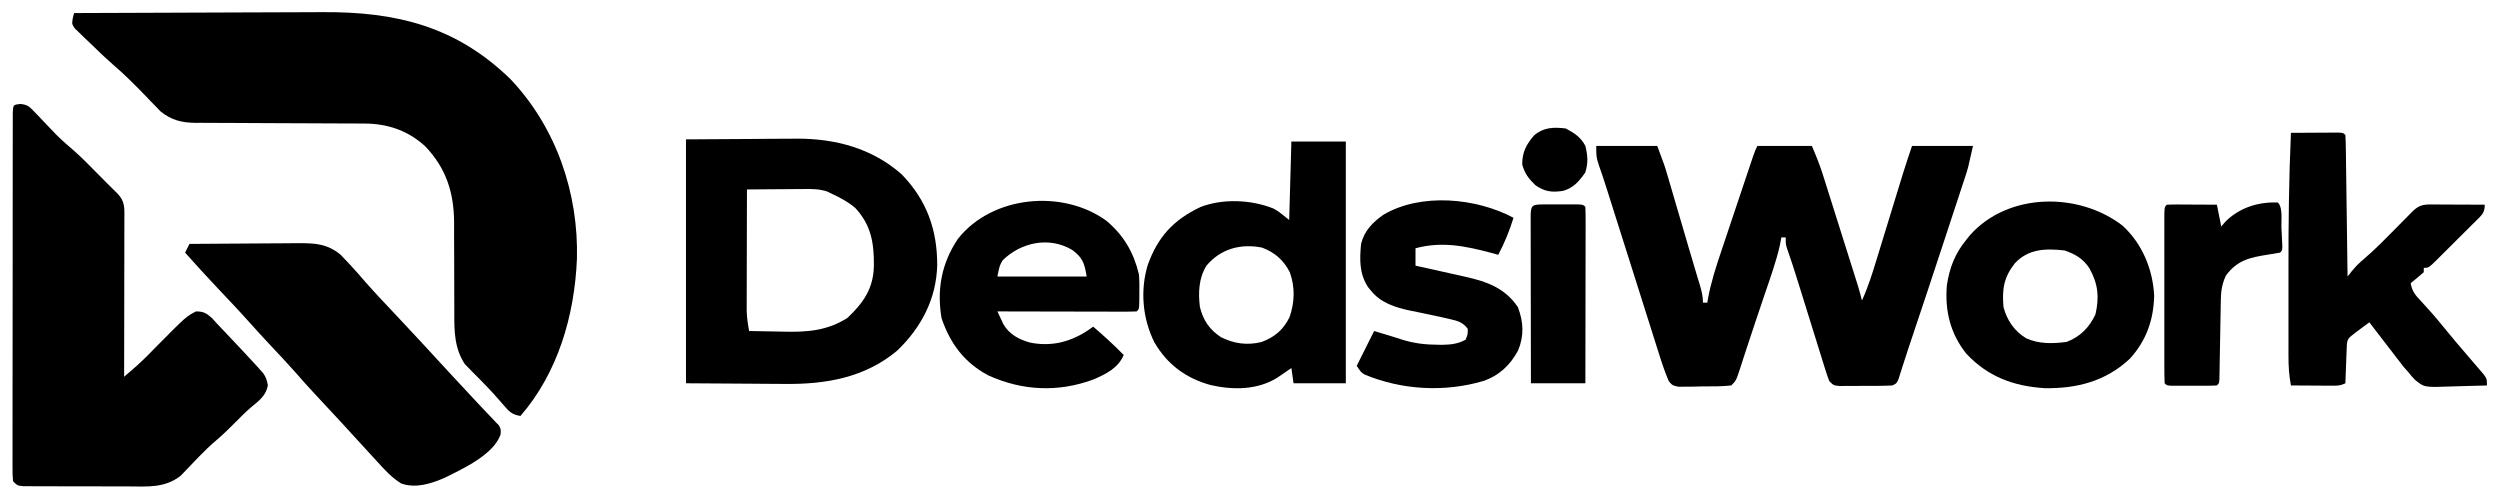
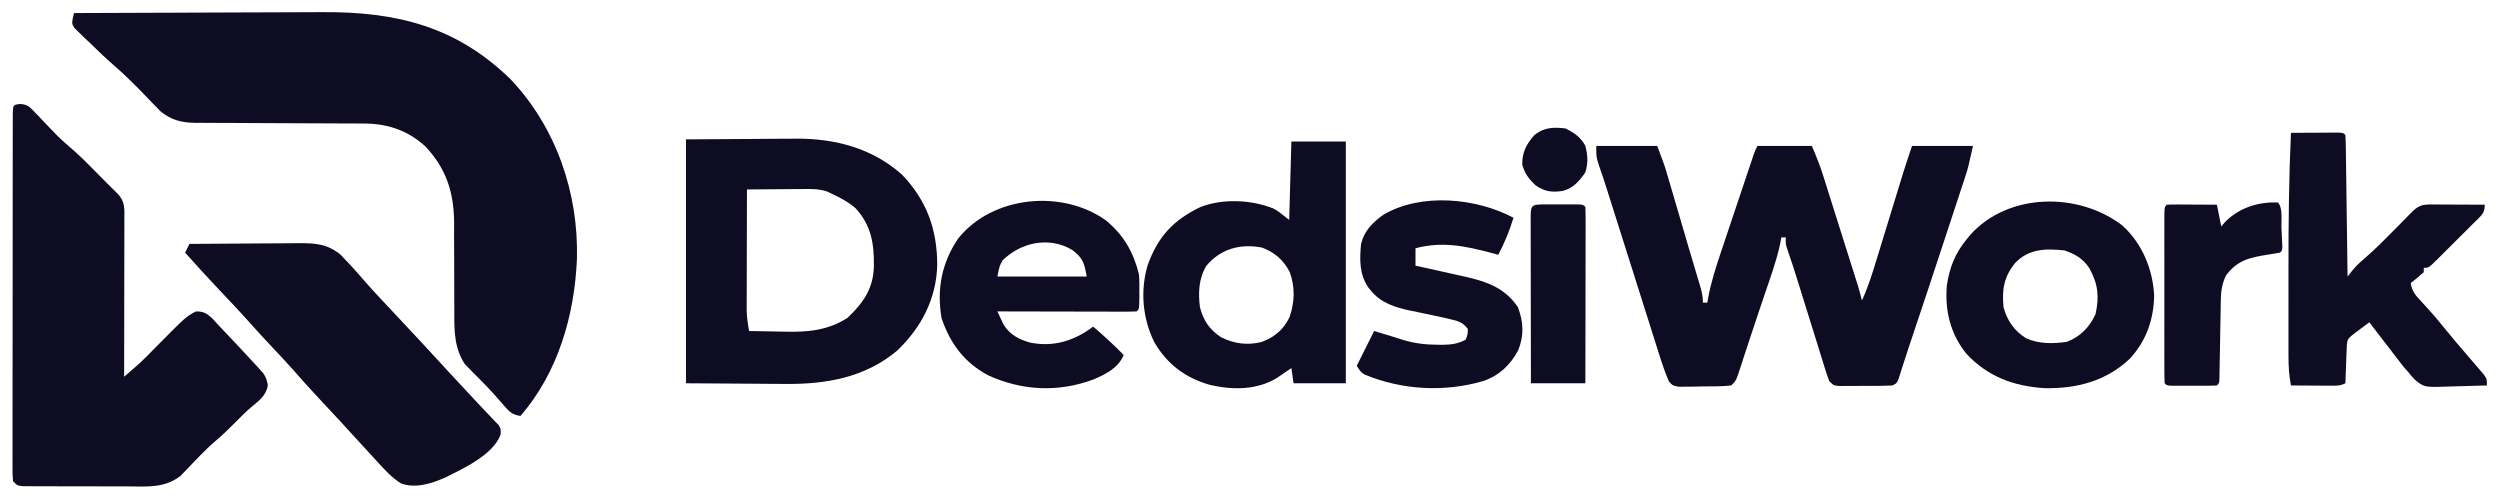
<svg xmlns="http://www.w3.org/2000/svg" version="1.1" width="1148" height="229" viewBox="0 0 1148 229" role="img" aria-label="DedsiWork">
-   <path d="M0 0 C18.221 -0.094 36.442 -0.164 54.663 -0.207 C63.125 -0.228 71.587 -0.256 80.049 -0.302 C87.432 -0.342 94.815 -0.367 102.198 -0.376 C106.1 -0.382 110.002 -0.394 113.905 -0.423 C148.024 -0.67 175.513 6.084 200.461 30.398 C221.425 52.539 231.718 82.668 230.926 112.925 C229.841 138.785 222.244 165.115 205 185 C201.091 184.461 199.633 182.831 197.125 179.875 C194.299 176.592 191.447 173.403 188.406 170.316 C187.782 169.675 187.158 169.034 186.515 168.374 C185.283 167.111 184.04 165.859 182.786 164.619 C182.209 164.021 181.633 163.424 181.039 162.809 C180.526 162.291 180.012 161.773 179.483 161.24 C174.608 153.876 174.578 145.975 174.62 137.377 C174.629 135.277 174.619 133.177 174.603 131.077 C174.564 125.112 174.562 119.147 174.564 113.182 C174.564 109.514 174.545 105.847 174.515 102.18 C174.504 100.133 174.516 98.086 174.529 96.039 C174.42 82.324 170.842 71.233 161.273 61.188 C153.16 53.778 143.724 50.696 132.893 50.729 C131.996 50.724 131.099 50.718 130.176 50.713 C128.236 50.703 126.296 50.697 124.356 50.695 C121.283 50.691 118.21 50.675 115.137 50.654 C106.402 50.599 97.667 50.568 88.932 50.544 C83.583 50.528 78.233 50.498 72.883 50.459 C70.849 50.447 68.814 50.441 66.78 50.441 C63.932 50.441 61.085 50.423 58.237 50.401 C57.402 50.405 56.567 50.41 55.706 50.415 C49.419 50.337 44.684 49.177 39.68 45.118 C39.013 44.424 38.347 43.73 37.66 43.016 C36.907 42.245 36.153 41.474 35.377 40.68 C34.995 40.279 34.995 40.279 33.062 38.25 C28.202 33.22 23.343 28.33 18.033 23.773 C14.209 20.438 10.57 16.917 6.938 13.375 C6.154 12.638 5.371 11.9 4.564 11.141 C3.83 10.421 3.096 9.702 2.34 8.961 C1.673 8.319 1.007 7.678 0.32 7.017 C-1 5 -1 5 -0.583 2.374 C-0.39 1.591 -0.198 0.807 0 0 Z " fill="#000000" transform="translate(34,6)" />
-   <path d="M0 0 C3.296 0.328 4.126 1.146 6.376 3.52 C6.711 3.865 6.711 3.865 8.406 5.612 C8.748 5.977 8.748 5.977 10.482 7.828 C11.84 9.249 13.2 10.667 14.564 12.082 C15.242 12.787 15.921 13.492 16.62 14.218 C19.198 16.795 21.928 19.154 24.694 21.526 C28.066 24.496 31.202 27.694 34.357 30.891 C34.994 31.533 35.632 32.175 36.288 32.836 C37.522 34.078 38.753 35.322 39.983 36.568 C41.497 38.093 43.029 39.598 44.564 41.102 C48.176 44.815 47.807 47.905 47.783 52.837 C47.783 53.617 47.783 54.398 47.783 55.202 C47.782 57.788 47.775 60.375 47.767 62.961 C47.765 64.752 47.764 66.543 47.763 68.333 C47.759 73.052 47.749 77.77 47.738 82.488 C47.728 87.301 47.723 92.113 47.718 96.926 C47.707 106.373 47.69 115.819 47.669 125.266 C48.927 124.178 50.182 123.087 51.437 121.996 C52.137 121.389 52.836 120.782 53.557 120.157 C56.868 117.192 59.943 114.009 63.044 110.828 C76.114 97.651 76.114 97.651 80.669 95.266 C84.104 95.266 85.405 96.033 87.986 98.305 C88.428 98.793 88.428 98.793 90.669 101.266 C91.926 102.588 93.186 103.908 94.447 105.227 C95.834 106.697 97.221 108.169 98.607 109.641 C99.297 110.37 99.987 111.1 100.698 111.852 C102.702 113.978 104.69 116.117 106.669 118.266 C107.265 118.912 107.861 119.558 108.474 120.224 C109.014 120.828 109.554 121.432 110.111 122.055 C110.583 122.58 111.056 123.106 111.542 123.647 C112.848 125.523 113.307 127.017 113.669 129.266 C112.761 134.068 109.588 136.274 106.013 139.246 C103.431 141.471 101.059 143.836 98.669 146.266 C95.834 149.135 92.998 151.911 89.919 154.516 C87.237 156.788 84.75 159.18 82.306 161.703 C81.698 162.328 81.09 162.953 80.463 163.597 C79.252 164.849 78.049 166.11 76.856 167.38 C76.288 167.966 75.719 168.553 75.134 169.156 C74.635 169.683 74.136 170.209 73.622 170.751 C66.313 176.42 58.496 175.691 49.618 175.629 C48.153 175.629 46.689 175.629 45.224 175.631 C42.167 175.631 39.11 175.62 36.053 175.602 C32.131 175.579 28.209 175.579 24.287 175.586 C21.268 175.589 18.249 175.582 15.23 175.572 C13.783 175.569 12.337 175.567 10.89 175.569 C8.874 175.569 6.859 175.555 4.844 175.541 C3.697 175.536 2.55 175.531 1.368 175.527 C-1.331 175.266 -1.331 175.266 -3.331 173.266 C-3.58 170.336 -3.58 170.336 -3.578 166.502 C-3.58 165.799 -3.583 165.096 -3.585 164.371 C-3.591 162.002 -3.582 159.634 -3.574 157.266 C-3.575 155.572 -3.577 153.879 -3.579 152.186 C-3.584 147.579 -3.577 142.971 -3.567 138.364 C-3.558 133.552 -3.56 128.74 -3.56 123.928 C-3.559 115.846 -3.55 107.765 -3.537 99.684 C-3.521 90.327 -3.516 80.97 -3.516 71.613 C-3.517 62.628 -3.512 53.643 -3.504 44.658 C-3.5 40.827 -3.498 36.996 -3.498 33.164 C-3.497 28.657 -3.491 24.15 -3.481 19.643 C-3.478 17.985 -3.476 16.326 -3.477 14.667 C-3.477 12.412 -3.472 10.157 -3.465 7.902 C-3.463 6.638 -3.461 5.373 -3.459 4.07 C-3.29 0.375 -3.29 0.375 0 0 Z " fill="#000000" transform="translate(9.330811,47.73413)" />
-   <path d="M0 0 C3.86 2.001 6.994 4.094 9 8 C10.09 12.418 10.362 15.894 8.938 20.25 C6.113 24.258 3.572 27.249 -1.18 28.637 C-6.285 29.436 -9.661 29.057 -14 26 C-17.14 22.929 -18.77 20.79 -20 16.562 C-20 10.887 -18.189 7.367 -14.5 3.125 C-10.145 -0.577 -5.494 -0.686 0 0 Z " fill="#000000" transform="translate(719,59)" />
-   <path d="M0 0 C0.784 -0.004 1.568 -0.008 2.375 -0.012 C2.899 -0.015 2.899 -0.015 5.549 -0.029 C6.64 -0.035 7.731 -0.04 8.855 -0.046 C11.139 -0.058 13.423 -0.073 15.707 -0.09 C16.193 -0.091 16.193 -0.091 18.652 -0.098 C19.152 -0.1 19.152 -0.1 21.683 -0.114 C24 0 24 0 25 1 C25.124 3.024 25.178 5.053 25.205 7.08 C25.225 8.382 25.245 9.683 25.266 11.024 C25.283 12.455 25.3 13.885 25.316 15.316 C25.337 16.772 25.358 18.228 25.379 19.684 C25.435 23.523 25.484 27.361 25.532 31.2 C25.582 35.115 25.638 39.029 25.693 42.943 C25.801 50.629 25.902 58.314 26 66 C26.623 65.209 27.247 64.418 27.889 63.603 C29.699 61.371 31.401 59.655 33.602 57.836 C38.81 53.381 43.567 48.504 48.375 43.625 C50.151 41.823 51.93 40.024 53.711 38.227 C54.487 37.438 55.264 36.65 56.064 35.838 C59.498 32.577 61.893 32.882 66.539 32.902 C67.19 32.904 67.19 32.904 70.484 32.912 C71.865 32.92 73.245 32.929 74.625 32.938 C76.013 32.943 77.401 32.947 78.789 32.951 C82.193 32.963 85.596 32.979 89 33 C89 36.77 87.644 37.717 85.087 40.304 C84.525 40.857 83.962 41.41 83.383 41.98 C82.81 42.553 82.238 43.126 81.648 43.716 C80.436 44.926 79.221 46.132 78.001 47.335 C76.131 49.182 74.274 51.042 72.418 52.904 C71.24 54.076 70.062 55.248 68.883 56.418 C68.324 56.977 67.766 57.537 67.191 58.113 C63.231 62 63.231 62 61 62 C61 62.66 61 63.32 61 64 C59.041 65.714 57.041 67.384 55 69 C55.566 72.884 57.338 74.758 60 77.562 C63.226 81.042 66.33 84.559 69.312 88.25 C73.396 93.296 77.595 98.231 81.839 103.142 C83.232 104.756 84.616 106.378 86 108 C86.777 108.9 87.555 109.8 88.355 110.727 C90 113 90 113 90 116 C85.998 116.149 81.998 116.258 77.994 116.33 C76.635 116.36 75.277 116.4 73.918 116.453 C61.183 116.93 61.183 116.93 56.805 113.262 C55.27 111.604 55.27 111.604 54 110 C53.313 109.236 52.626 108.471 51.918 107.684 C51.347 106.942 50.776 106.201 50.188 105.438 C49.531 104.593 48.875 103.749 48.199 102.879 C47.473 101.929 46.748 100.979 46 100 C45.09 98.821 44.18 97.643 43.27 96.465 C40.838 93.316 38.417 90.16 36 87 C34.707 87.956 33.416 88.915 32.125 89.875 C31.406 90.409 30.686 90.942 29.945 91.492 C26.079 94.489 26.079 94.489 25.681 97.063 C25.665 97.477 25.665 97.477 25.586 99.57 C25.547 100.466 25.509 101.362 25.469 102.285 C25.453 102.754 25.453 102.754 25.375 105.125 C25.336 106.07 25.298 107.015 25.258 107.988 C25.163 110.325 25.078 112.662 25 115 C22.443 116.279 20.633 116.113 17.773 116.098 C17.258 116.096 17.258 116.096 14.648 116.088 C14.108 116.084 14.108 116.084 11.375 116.062 C10.831 116.06 10.831 116.06 8.078 116.049 C5.385 116.037 2.693 116.021 0 116 C-0.894 111.42 -1.143 106.994 -1.129 102.344 C-1.131 101.599 -1.133 100.855 -1.135 100.088 C-1.139 97.63 -1.136 95.173 -1.133 92.715 C-1.133 90.977 -1.134 89.239 -1.136 87.501 C-1.137 83.845 -1.135 80.189 -1.13 76.533 C-1.125 71.939 -1.128 67.345 -1.134 62.751 C-1.156 41.811 -0.941 20.922 0 0 Z " fill="#000000" transform="translate(1052,61)" />
-   <path d="M0 0 C9.941 -0.062 19.882 -0.124 30.125 -0.188 C33.234 -0.215 36.344 -0.242 39.547 -0.27 C42.055 -0.279 44.563 -0.287 47.07 -0.293 C48.337 -0.308 49.604 -0.324 50.91 -0.339 C68.743 -0.345 85.399 4.075 99 16 C110.563 27.884 115.402 41.504 115.371 57.822 C114.934 73.319 108.057 86.397 97 97 C82.208 109.418 64.174 112.529 45.41 112.293 C44.246 112.29 43.081 112.287 41.882 112.284 C37.609 112.268 33.336 112.226 29.062 112.188 C19.472 112.126 9.881 112.064 0 112 C0 75.04 0 38.08 0 0 Z M28 23 C27.977 30.589 27.959 38.178 27.948 45.767 C27.943 49.291 27.936 52.816 27.925 56.34 C27.912 60.396 27.907 64.452 27.902 68.508 C27.897 69.767 27.892 71.027 27.887 72.325 C27.887 73.506 27.887 74.686 27.886 75.903 C27.884 76.938 27.882 77.972 27.88 79.039 C28.004 82.098 28.434 84.993 29 88 C33.053 88.1 37.105 88.172 41.158 88.22 C42.531 88.24 43.904 88.267 45.277 88.302 C55.882 88.565 65.136 87.786 74.219 81.922 C81.483 75.006 86.03 68.561 86.292 58.199 C86.385 47.801 85.125 39.442 77.773 31.531 C74.53 28.731 70.871 26.797 67 25 C66.292 24.653 65.584 24.305 64.855 23.947 C61.229 22.744 57.847 22.75 54.074 22.805 C53.327 22.808 52.579 22.81 51.809 22.813 C49.435 22.824 47.061 22.849 44.688 22.875 C43.072 22.885 41.457 22.894 39.842 22.902 C35.894 22.924 31.947 22.959 28 23 Z " fill="#000000" transform="translate(315,64)" />
-   <path d="M0 0 C8.25 0 16.5 0 25 0 C25 36.63 25 73.26 25 111 C17.08 111 9.16 111 1 111 C0.835 109.845 0.835 109.845 0 104 C-0.592 104.41 -1.183 104.82 -1.793 105.242 C-2.583 105.781 -3.373 106.32 -4.188 106.875 C-4.965 107.409 -5.742 107.942 -6.543 108.492 C-15.773 114.156 -26.813 114.141 -37.125 111.812 C-48.491 108.651 -56.98 102.394 -62.938 92.145 C-68.348 81.223 -69.467 68.465 -66 56.809 C-61.392 43.865 -54.266 36.031 -41.797 30.094 C-31.542 26.083 -18.417 26.673 -8.297 30.734 C-6 32 -6 32 -1 36 C-0.67 24.12 -0.34 12.24 0 0 Z M-39 57 C-42.56 62.776 -42.818 69.402 -42 76 C-40.471 82.133 -37.607 86.333 -32.332 89.836 C-26.306 92.844 -20.303 93.656 -13.75 92.062 C-7.761 89.873 -3.7 86.453 -0.871 80.707 C1.553 73.869 1.75 66.789 -0.758 59.926 C-3.622 54.378 -7.711 50.858 -13.5 48.688 C-23.261 46.77 -32.465 49.208 -39 57 Z " fill="#000000" transform="translate(593,65)" />
-   <path d="M0 0 C9.24 0 18.48 0 28 0 C31.375 9 31.375 9 32.455 12.677 C32.698 13.503 32.942 14.328 33.194 15.179 C33.32 15.613 33.32 15.613 33.961 17.809 C34.097 18.271 34.097 18.271 34.787 20.612 C35.652 23.553 36.514 26.495 37.375 29.438 C37.945 31.377 38.515 33.316 39.086 35.256 C40.199 39.041 41.309 42.826 42.417 46.613 C43.442 50.11 44.479 53.604 45.528 57.094 C45.763 57.879 45.998 58.664 46.24 59.473 C46.677 60.93 47.116 62.386 47.559 63.84 C48.407 66.678 49 69.019 49 72 C49.66 72 50.32 72 51 72 C51.092 71.441 51.184 70.882 51.278 70.306 C52.666 62.62 55.038 55.354 57.535 47.969 C57.979 46.643 58.422 45.317 58.865 43.99 C59.786 41.233 60.712 38.476 61.641 35.721 C62.832 32.187 64.016 28.652 65.198 25.115 C66.329 21.732 67.463 18.35 68.598 14.969 C68.813 14.325 69.029 13.681 69.251 13.018 C69.86 11.203 70.471 9.39 71.082 7.576 C71.429 6.545 71.776 5.514 72.134 4.451 C73 2 73 2 74 0 C82.25 0 90.5 0 99 0 C100.925 4.492 102.614 8.631 104.069 13.239 C104.446 14.427 104.823 15.615 105.211 16.838 C105.612 18.115 106.013 19.391 106.414 20.668 C106.833 21.994 107.252 23.319 107.672 24.645 C108.547 27.41 109.419 30.176 110.289 32.943 C111.403 36.485 112.522 40.025 113.641 43.565 C114.506 46.297 115.368 49.03 116.23 51.762 C116.643 53.068 117.055 54.374 117.467 55.679 C118.043 57.502 118.616 59.326 119.19 61.149 C119.516 62.185 119.842 63.221 120.179 64.288 C120.853 66.516 121.464 68.735 122 71 C124.899 64.71 126.89 58.22 128.906 51.602 C129.089 51.007 129.089 51.007 130.015 47.997 C130.983 44.848 131.948 41.698 132.912 38.548 C134.266 34.122 135.625 29.698 136.985 25.275 C137.706 22.925 138.427 20.576 139.145 18.226 C139.31 17.687 139.31 17.687 140.146 14.959 C140.29 14.491 140.29 14.491 141.014 12.123 C142.295 8.067 143.655 4.036 145 0 C154.24 0 163.48 0 173 0 C170.75 10.125 170.75 10.125 169.403 14.224 C169.252 14.687 169.252 14.687 168.488 17.028 C168.165 18.005 167.841 18.982 167.508 19.988 C167.166 21.033 166.823 22.078 166.471 23.154 C165.36 26.542 164.242 29.927 163.125 33.312 C162.356 35.654 161.586 37.995 160.818 40.336 C154.99 58.067 149.131 75.789 143.173 93.477 C142.386 95.841 141.616 98.211 140.862 100.586 C140.512 101.682 140.162 102.777 139.801 103.906 C139.5 104.869 139.198 105.831 138.888 106.822 C138 109 138 109 136 110 C131.505 110.244 127.001 110.185 122.5 110.188 C121.238 110.2 119.976 110.212 118.676 110.225 C117.473 110.227 116.27 110.228 115.031 110.23 C114.477 110.233 114.477 110.233 111.674 110.243 C109 110 109 110 107 108 C106.357 106.343 105.788 104.656 105.26 102.959 C105.095 102.433 105.095 102.433 104.258 99.771 C103.906 98.628 103.554 97.486 103.191 96.309 C102.824 95.134 102.457 93.96 102.078 92.75 C101.1 89.62 100.127 86.488 99.157 83.355 C97.797 78.968 96.426 74.584 95.058 70.2 C94.33 67.868 93.604 65.535 92.881 63.202 C91.174 57.709 89.436 52.241 87.518 46.818 C87 45 87 45 87 42 C86.34 42 85.68 42 85 42 C84.894 42.565 84.894 42.565 84.355 45.422 C82.623 53.203 79.868 60.71 77.312 68.25 C76.769 69.864 76.225 71.477 75.682 73.091 C74.874 75.494 74.065 77.896 73.254 80.298 C71.72 84.845 70.208 89.398 68.723 93.961 C68.563 94.45 68.563 94.45 67.755 96.925 C67.184 98.677 66.617 100.43 66.056 102.185 C64.223 107.777 64.223 107.777 62 110 C57.54 110.514 53.048 110.417 48.562 110.438 C47.309 110.47 46.055 110.503 44.764 110.537 C43.564 110.544 42.365 110.551 41.129 110.559 C40.578 110.565 40.578 110.565 37.787 110.599 C35 110 35 110 33.325 108.089 C31.489 103.809 30.053 99.458 28.664 95.016 C28.506 94.519 28.506 94.519 27.707 92.008 C26.673 88.757 25.649 85.504 24.625 82.25 C23.912 80.001 23.198 77.751 22.484 75.502 C20.667 69.777 18.857 64.049 17.049 58.321 C15.124 52.227 13.191 46.136 11.258 40.044 C9.862 35.642 8.466 31.239 7.075 26.835 C6.822 26.036 6.569 25.237 6.309 24.414 C5.83 22.898 5.351 21.381 4.873 19.864 C3.689 16.117 2.45 12.397 1.145 8.691 C0 5 0 5 0 0 Z " fill="#000000" transform="translate(733,67)" />
-   <path d="M0 0 C8.039 6.71 12.602 14.57 15.031 24.695 C15.27 27.495 15.268 30.263 15.219 33.07 C15.218 33.432 15.218 33.432 15.217 35.262 C15.172 40.554 15.172 40.554 14.031 41.695 C12.037 41.789 10.039 41.813 8.043 41.809 C6.761 41.809 5.48 41.809 4.16 41.809 C2.751 41.804 1.342 41.798 -0.066 41.793 C-1.5 41.791 -2.933 41.79 -4.367 41.789 C-8.146 41.785 -11.926 41.775 -15.705 41.764 C-19.559 41.754 -23.414 41.749 -27.268 41.744 C-34.835 41.733 -42.402 41.716 -49.969 41.695 C-49.379 42.973 -48.778 44.246 -48.172 45.516 C-48.005 45.87 -48.005 45.87 -47.161 47.665 C-44.444 52.291 -40.012 54.591 -34.969 56.008 C-25.656 57.863 -17.356 56 -9.344 51.008 C-8.211 50.249 -7.082 49.482 -5.969 48.695 C-1.111 52.862 3.561 57.114 8.031 61.695 C5.535 67.696 -0.073 70.443 -5.832 72.934 C-21.971 78.939 -38.484 78.176 -54.156 71.07 C-65.114 65.226 -71.62 56.516 -75.609 44.816 C-77.86 31.535 -75.569 19.458 -68.039 8.305 C-52.329 -11.496 -20.139 -14.521 0 0 Z M-47.531 18.195 C-48.969 20.695 -48.969 20.695 -49.969 25.695 C-36.439 25.695 -22.909 25.695 -8.969 25.695 C-9.991 19.561 -10.68 17.182 -15.555 13.496 C-26.074 7.171 -39.04 9.912 -47.531 18.195 Z " fill="#000000" transform="translate(507.9688,101.3047)" />
-   <path d="M0 0 C-1.833 5.999 -4.073 11.449 -7 17 C-8.016 16.723 -9.032 16.446 -10.078 16.16 C-22.029 12.979 -32.777 10.728 -45 14 C-45 16.64 -45 19.28 -45 22 C-43.886 22.242 -42.773 22.485 -41.625 22.734 C-37.576 23.62 -33.532 24.526 -29.489 25.44 C-27.896 25.798 -26.302 26.153 -24.706 26.501 C-13.784 28.899 -4.579 31.325 2 41 C4.621 47.864 4.923 54.158 2.102 60.949 C-1.548 67.743 -6.696 72.546 -14 75 C-31.744 80.175 -51.093 79.111 -68.215 72.062 C-70 71 -70 71 -72 68 C-69.36 62.72 -66.72 57.44 -64 52 C-62.577 52.433 -61.154 52.866 -59.688 53.312 C-58.766 53.583 -57.844 53.854 -56.895 54.133 C-55.07 54.68 -53.253 55.254 -51.449 55.867 C-45.783 57.673 -40.533 58.284 -34.625 58.312 C-33.947 58.318 -33.269 58.323 -32.57 58.329 C-28.647 58.273 -25.469 57.884 -22 56 C-21 53.562 -21 53.562 -21 51 C-23.252 48.013 -25.489 47.372 -29.062 46.562 C-30.121 46.315 -31.179 46.067 -32.27 45.812 C-35.015 45.215 -37.761 44.632 -40.512 44.062 C-41.295 43.897 -42.078 43.731 -42.885 43.56 C-44.422 43.237 -45.962 42.923 -47.504 42.621 C-54.164 41.225 -60.983 39.059 -65.375 33.562 C-65.836 33.007 -66.298 32.451 -66.773 31.879 C-70.842 25.647 -70.673 19.215 -70 12 C-68.511 5.913 -64.67 2.088 -59.641 -1.457 C-42.39 -11.537 -17.171 -9.135 0 0 Z " fill="#000000" transform="translate(695,100)" />
-   <path d="M0 0 C9.051 8.302 13.896 20.051 14.5 32.125 C14.29 43.183 10.87 52.844 3.375 61.062 C-7.64 71.434 -21.019 74.872 -35.777 74.621 C-50.096 73.72 -61.83 69.355 -71.746 58.801 C-79.134 49.569 -81.664 39 -80.688 27.375 C-79.438 19.163 -76.951 12.807 -71.688 6.375 C-71.411 6.031 -71.411 6.031 -70.012 4.289 C-52.5 -15.285 -20.153 -15.54 0 0 Z M-49.469 17.281 C-54.563 23.722 -55.39 29.248 -54.688 37.375 C-53.099 43.449 -49.676 48.417 -44.312 51.688 C-38.401 54.389 -32.025 54.232 -25.688 53.375 C-19.453 51.035 -15.233 46.698 -12.438 40.688 C-10.628 32.693 -11.249 26.719 -15.262 19.508 C-18.222 15.079 -21.748 13.052 -26.688 11.375 C-35.396 10.416 -43.239 10.614 -49.469 17.281 Z " fill="#000000" transform="translate(974.6875,103.625)" />
-   <path d="M0 0 C1.03 -0.001 2.06 -0.003 3.121 -0.004 C3.663 -0.002 3.663 -0.002 6.406 0.008 C7.49 0.004 8.574 0 9.691 -0.004 C10.721 -0.003 11.751 -0.001 12.812 0 C13.288 0.001 13.288 0.001 15.697 0.003 C17.906 0.133 17.906 0.133 18.906 1.133 C19.001 3.658 19.032 6.156 19.02 8.682 C19.02 9.472 19.02 10.262 19.02 11.076 C19.02 13.701 19.012 16.325 19.004 18.949 C19.002 20.764 19.001 22.578 19 24.393 C18.996 29.179 18.986 33.964 18.975 38.75 C18.965 43.63 18.96 48.509 18.955 53.389 C18.944 62.97 18.927 72.551 18.906 82.133 C10.656 82.133 2.406 82.133 -6.094 82.133 C-6.116 71.589 -6.135 61.045 -6.146 50.501 C-6.151 45.606 -6.158 40.711 -6.169 35.815 C-6.18 31.095 -6.186 26.375 -6.189 21.654 C-6.19 19.849 -6.194 18.044 -6.199 16.239 C-6.207 13.72 -6.208 11.201 -6.207 8.682 C-6.211 7.928 -6.214 7.174 -6.218 6.398 C-6.206 0.362 -5.958 0.007 0 0 Z " fill="#000000" transform="translate(709.0938,93.86719)" />
-   <path d="M0 0 C2.388 2.388 1.482 8.274 1.625 11.5 C1.677 12.489 1.728 13.477 1.781 14.496 C1.825 15.436 1.869 16.376 1.914 17.344 C1.955 18.212 1.996 19.08 2.038 19.975 C2 22 2 22 1 23 C-0.806 23.311 -2.612 23.619 -4.423 23.9 C-12.724 25.22 -18.628 26.391 -23.875 33.562 C-25.555 37.202 -26.123 40.392 -26.189 44.385 C-26.206 45.243 -26.223 46.1 -26.24 46.984 C-26.254 47.9 -26.267 48.817 -26.281 49.762 C-26.3 50.708 -26.318 51.655 -26.337 52.63 C-26.416 56.677 -26.484 60.725 -26.552 64.773 C-26.604 67.727 -26.661 70.682 -26.719 73.637 C-26.732 74.56 -26.746 75.482 -26.76 76.433 C-26.777 77.281 -26.793 78.129 -26.811 79.003 C-26.817 79.377 -26.817 79.377 -26.849 81.274 C-27 83 -27 83 -28 84 C-29.696 84.099 -31.395 84.131 -33.094 84.133 C-34.124 84.134 -35.154 84.135 -36.215 84.137 C-36.757 84.135 -36.757 84.135 -39.5 84.125 C-40.584 84.129 -41.668 84.133 -42.785 84.137 C-43.815 84.135 -44.845 84.134 -45.906 84.133 C-46.858 84.132 -47.81 84.131 -48.791 84.129 C-51 84 -51 84 -52 83 C-52.1 80.48 -52.136 77.987 -52.129 75.467 C-52.131 74.678 -52.133 73.89 -52.135 73.077 C-52.139 70.458 -52.136 67.838 -52.133 65.219 C-52.133 63.407 -52.134 61.594 -52.136 59.782 C-52.137 55.979 -52.135 52.176 -52.13 48.373 C-52.125 43.486 -52.128 38.6 -52.134 33.714 C-52.138 29.97 -52.136 26.226 -52.134 22.483 C-52.133 20.68 -52.134 18.878 -52.136 17.076 C-52.139 14.562 -52.135 12.048 -52.129 9.533 C-52.131 8.781 -52.133 8.029 -52.136 7.254 C-52.114 2.114 -52.114 2.114 -51 1 C-49.292 0.913 -47.581 0.893 -45.871 0.902 C-45.354 0.904 -45.354 0.904 -42.736 0.912 C-41.648 0.92 -40.559 0.929 -39.438 0.938 C-38.891 0.94 -38.891 0.94 -36.127 0.951 C-33.418 0.963 -30.709 0.981 -28 1 C-27.34 4.3 -26.68 7.6 -26 11 C-25.381 10.278 -24.763 9.556 -24.125 8.812 C-17.7 2.369 -8.929 -0.406 0 0 Z " fill="#000000" transform="translate(1046,93)" />
-   <path d="M0 0 C7.702 -0.07 15.404 -0.123 23.106 -0.155 C26.683 -0.171 30.26 -0.192 33.837 -0.226 C37.293 -0.259 40.749 -0.277 44.205 -0.285 C46.156 -0.293 48.108 -0.316 50.059 -0.34 C57.793 -0.341 63.269 -0.071 69.406 4.98 C70.097 5.709 70.788 6.437 71.5 7.188 C72.27 7.993 73.039 8.799 73.832 9.629 C76.227 12.249 78.569 14.906 80.883 17.598 C85.506 22.843 90.342 27.899 95.124 32.999 C98.149 36.225 101.169 39.456 104.188 42.688 C104.772 43.313 105.357 43.939 105.959 44.584 C110.383 49.326 114.767 54.103 119.141 58.891 C121.872 61.871 124.634 64.822 127.398 67.772 C129.204 69.701 131.003 71.635 132.801 73.57 C134.674 75.587 136.562 77.579 138.48 79.555 C138.803 79.896 138.803 79.896 140.438 81.625 C140.972 82.174 141.507 82.723 142.059 83.289 C143 85 143 85 142.895 87.473 C139.565 96.881 125.639 103.172 117.297 107.355 C110.944 110.122 103.932 112.396 97.184 110 C92.85 107.278 89.734 103.836 86.312 100.062 C85.606 99.298 84.9 98.533 84.172 97.745 C82.107 95.504 80.052 93.253 78 91 C77.002 89.912 76.003 88.825 75.004 87.738 C73.262 85.842 71.524 83.942 69.789 82.039 C66.474 78.414 63.109 74.835 59.75 71.25 C55.74 66.968 51.787 62.659 47.961 58.211 C44.47 54.275 40.847 50.462 37.25 46.625 C34.003 43.158 30.784 39.673 27.625 36.125 C22.82 30.744 17.853 25.519 12.899 20.276 C7.849 14.923 2.876 9.513 -2 4 C-1.34 2.68 -0.68 1.36 0 0 Z " fill="#000000" transform="translate(87,112)" />
+   <path d="M0 0 C18.221 -0.094 36.442 -0.164 54.663 -0.207 C63.125 -0.228 71.587 -0.256 80.049 -0.302 C87.432 -0.342 94.815 -0.367 102.198 -0.376 C106.1 -0.382 110.002 -0.394 113.905 -0.423 C148.024 -0.67 175.513 6.084 200.461 30.398 C221.425 52.539 231.718 82.668 230.926 112.925 C229.841 138.785 222.244 165.115 205 185 C201.091 184.461 199.633 182.831 197.125 179.875 C194.299 176.592 191.447 173.403 188.406 170.316 C187.782 169.675 187.158 169.034 186.515 168.374 C185.283 167.111 184.04 165.859 182.786 164.619 C182.209 164.021 181.633 163.424 181.039 162.809 C180.526 162.291 180.012 161.773 179.483 161.24 C174.608 153.876 174.578 145.975 174.62 137.377 C174.629 135.277 174.619 133.177 174.603 131.077 C174.564 125.112 174.562 119.147 174.564 113.182 C174.564 109.514 174.545 105.847 174.515 102.18 C174.504 100.133 174.516 98.086 174.529 96.039 C174.42 82.324 170.842 71.233 161.273 61.188 C153.16 53.778 143.724 50.696 132.893 50.729 C131.996 50.724 131.099 50.718 130.176 50.713 C128.236 50.703 126.296 50.697 124.356 50.695 C121.283 50.691 118.21 50.675 115.137 50.654 C106.402 50.599 97.667 50.568 88.932 50.544 C83.583 50.528 78.233 50.498 72.883 50.459 C70.849 50.447 68.814 50.441 66.78 50.441 C63.932 50.441 61.085 50.423 58.237 50.401 C57.402 50.405 56.567 50.41 55.706 50.415 C49.419 50.337 44.684 49.177 39.68 45.118 C39.013 44.424 38.347 43.73 37.66 43.016 C36.907 42.245 36.153 41.474 35.377 40.68 C34.995 40.279 34.995 40.279 33.062 38.25 C28.202 33.22 23.343 28.33 18.033 23.773 C14.209 20.438 10.57 16.917 6.938 13.375 C6.154 12.638 5.371 11.9 4.564 11.141 C3.83 10.421 3.096 9.702 2.34 8.961 C1.673 8.319 1.007 7.678 0.32 7.017 C-1 5 -1 5 -0.583 2.374 C-0.39 1.591 -0.198 0.807 0 0 Z " fill="#0d0c22" transform="translate(34,6)" />
+   <path d="M0 0 C3.296 0.328 4.126 1.146 6.376 3.52 C6.711 3.865 6.711 3.865 8.406 5.612 C8.748 5.977 8.748 5.977 10.482 7.828 C11.84 9.249 13.2 10.667 14.564 12.082 C15.242 12.787 15.921 13.492 16.62 14.218 C19.198 16.795 21.928 19.154 24.694 21.526 C28.066 24.496 31.202 27.694 34.357 30.891 C34.994 31.533 35.632 32.175 36.288 32.836 C37.522 34.078 38.753 35.322 39.983 36.568 C41.497 38.093 43.029 39.598 44.564 41.102 C48.176 44.815 47.807 47.905 47.783 52.837 C47.783 53.617 47.783 54.398 47.783 55.202 C47.782 57.788 47.775 60.375 47.767 62.961 C47.765 64.752 47.764 66.543 47.763 68.333 C47.759 73.052 47.749 77.77 47.738 82.488 C47.728 87.301 47.723 92.113 47.718 96.926 C47.707 106.373 47.69 115.819 47.669 125.266 C48.927 124.178 50.182 123.087 51.437 121.996 C52.137 121.389 52.836 120.782 53.557 120.157 C56.868 117.192 59.943 114.009 63.044 110.828 C76.114 97.651 76.114 97.651 80.669 95.266 C84.104 95.266 85.405 96.033 87.986 98.305 C88.428 98.793 88.428 98.793 90.669 101.266 C91.926 102.588 93.186 103.908 94.447 105.227 C95.834 106.697 97.221 108.169 98.607 109.641 C99.297 110.37 99.987 111.1 100.698 111.852 C102.702 113.978 104.69 116.117 106.669 118.266 C107.265 118.912 107.861 119.558 108.474 120.224 C109.014 120.828 109.554 121.432 110.111 122.055 C110.583 122.58 111.056 123.106 111.542 123.647 C112.848 125.523 113.307 127.017 113.669 129.266 C112.761 134.068 109.588 136.274 106.013 139.246 C103.431 141.471 101.059 143.836 98.669 146.266 C95.834 149.135 92.998 151.911 89.919 154.516 C87.237 156.788 84.75 159.18 82.306 161.703 C81.698 162.328 81.09 162.953 80.463 163.597 C79.252 164.849 78.049 166.11 76.856 167.38 C76.288 167.966 75.719 168.553 75.134 169.156 C74.635 169.683 74.136 170.209 73.622 170.751 C66.313 176.42 58.496 175.691 49.618 175.629 C48.153 175.629 46.689 175.629 45.224 175.631 C42.167 175.631 39.11 175.62 36.053 175.602 C32.131 175.579 28.209 175.579 24.287 175.586 C21.268 175.589 18.249 175.582 15.23 175.572 C13.783 175.569 12.337 175.567 10.89 175.569 C8.874 175.569 6.859 175.555 4.844 175.541 C3.697 175.536 2.55 175.531 1.368 175.527 C-1.331 175.266 -1.331 175.266 -3.331 173.266 C-3.58 170.336 -3.58 170.336 -3.578 166.502 C-3.58 165.799 -3.583 165.096 -3.585 164.371 C-3.591 162.002 -3.582 159.634 -3.574 157.266 C-3.575 155.572 -3.577 153.879 -3.579 152.186 C-3.584 147.579 -3.577 142.971 -3.567 138.364 C-3.558 133.552 -3.56 128.74 -3.56 123.928 C-3.559 115.846 -3.55 107.765 -3.537 99.684 C-3.521 90.327 -3.516 80.97 -3.516 71.613 C-3.517 62.628 -3.512 53.643 -3.504 44.658 C-3.5 40.827 -3.498 36.996 -3.498 33.164 C-3.497 28.657 -3.491 24.15 -3.481 19.643 C-3.478 17.985 -3.476 16.326 -3.477 14.667 C-3.477 12.412 -3.472 10.157 -3.465 7.902 C-3.463 6.638 -3.461 5.373 -3.459 4.07 C-3.29 0.375 -3.29 0.375 0 0 Z " fill="#0d0c22" transform="translate(9.330811,47.73413)" />
+   <path d="M0 0 C3.86 2.001 6.994 4.094 9 8 C10.09 12.418 10.362 15.894 8.938 20.25 C6.113 24.258 3.572 27.249 -1.18 28.637 C-6.285 29.436 -9.661 29.057 -14 26 C-17.14 22.929 -18.77 20.79 -20 16.562 C-20 10.887 -18.189 7.367 -14.5 3.125 C-10.145 -0.577 -5.494 -0.686 0 0 Z " fill="#0d0c22" transform="translate(719,59)" />
+   <path d="M0 0 C0.784 -0.004 1.568 -0.008 2.375 -0.012 C2.899 -0.015 2.899 -0.015 5.549 -0.029 C6.64 -0.035 7.731 -0.04 8.855 -0.046 C11.139 -0.058 13.423 -0.073 15.707 -0.09 C16.193 -0.091 16.193 -0.091 18.652 -0.098 C19.152 -0.1 19.152 -0.1 21.683 -0.114 C24 0 24 0 25 1 C25.124 3.024 25.178 5.053 25.205 7.08 C25.225 8.382 25.245 9.683 25.266 11.024 C25.283 12.455 25.3 13.885 25.316 15.316 C25.337 16.772 25.358 18.228 25.379 19.684 C25.435 23.523 25.484 27.361 25.532 31.2 C25.582 35.115 25.638 39.029 25.693 42.943 C25.801 50.629 25.902 58.314 26 66 C26.623 65.209 27.247 64.418 27.889 63.603 C29.699 61.371 31.401 59.655 33.602 57.836 C38.81 53.381 43.567 48.504 48.375 43.625 C50.151 41.823 51.93 40.024 53.711 38.227 C54.487 37.438 55.264 36.65 56.064 35.838 C59.498 32.577 61.893 32.882 66.539 32.902 C67.19 32.904 67.19 32.904 70.484 32.912 C71.865 32.92 73.245 32.929 74.625 32.938 C76.013 32.943 77.401 32.947 78.789 32.951 C82.193 32.963 85.596 32.979 89 33 C89 36.77 87.644 37.717 85.087 40.304 C84.525 40.857 83.962 41.41 83.383 41.98 C82.81 42.553 82.238 43.126 81.648 43.716 C80.436 44.926 79.221 46.132 78.001 47.335 C76.131 49.182 74.274 51.042 72.418 52.904 C71.24 54.076 70.062 55.248 68.883 56.418 C68.324 56.977 67.766 57.537 67.191 58.113 C63.231 62 63.231 62 61 62 C61 62.66 61 63.32 61 64 C59.041 65.714 57.041 67.384 55 69 C55.566 72.884 57.338 74.758 60 77.562 C63.226 81.042 66.33 84.559 69.312 88.25 C73.396 93.296 77.595 98.231 81.839 103.142 C83.232 104.756 84.616 106.378 86 108 C86.777 108.9 87.555 109.8 88.355 110.727 C90 113 90 113 90 116 C85.998 116.149 81.998 116.258 77.994 116.33 C76.635 116.36 75.277 116.4 73.918 116.453 C61.183 116.93 61.183 116.93 56.805 113.262 C55.27 111.604 55.27 111.604 54 110 C53.313 109.236 52.626 108.471 51.918 107.684 C51.347 106.942 50.776 106.201 50.188 105.438 C49.531 104.593 48.875 103.749 48.199 102.879 C47.473 101.929 46.748 100.979 46 100 C45.09 98.821 44.18 97.643 43.27 96.465 C40.838 93.316 38.417 90.16 36 87 C34.707 87.956 33.416 88.915 32.125 89.875 C31.406 90.409 30.686 90.942 29.945 91.492 C26.079 94.489 26.079 94.489 25.681 97.063 C25.665 97.477 25.665 97.477 25.586 99.57 C25.547 100.466 25.509 101.362 25.469 102.285 C25.453 102.754 25.453 102.754 25.375 105.125 C25.336 106.07 25.298 107.015 25.258 107.988 C25.163 110.325 25.078 112.662 25 115 C22.443 116.279 20.633 116.113 17.773 116.098 C17.258 116.096 17.258 116.096 14.648 116.088 C14.108 116.084 14.108 116.084 11.375 116.062 C10.831 116.06 10.831 116.06 8.078 116.049 C5.385 116.037 2.693 116.021 0 116 C-0.894 111.42 -1.143 106.994 -1.129 102.344 C-1.131 101.599 -1.133 100.855 -1.135 100.088 C-1.139 97.63 -1.136 95.173 -1.133 92.715 C-1.133 90.977 -1.134 89.239 -1.136 87.501 C-1.137 83.845 -1.135 80.189 -1.13 76.533 C-1.125 71.939 -1.128 67.345 -1.134 62.751 C-1.156 41.811 -0.941 20.922 0 0 Z " fill="#0d0c22" transform="translate(1052,61)" />
+   <path d="M0 0 C9.941 -0.062 19.882 -0.124 30.125 -0.188 C33.234 -0.215 36.344 -0.242 39.547 -0.27 C42.055 -0.279 44.563 -0.287 47.07 -0.293 C48.337 -0.308 49.604 -0.324 50.91 -0.339 C68.743 -0.345 85.399 4.075 99 16 C110.563 27.884 115.402 41.504 115.371 57.822 C114.934 73.319 108.057 86.397 97 97 C82.208 109.418 64.174 112.529 45.41 112.293 C44.246 112.29 43.081 112.287 41.882 112.284 C37.609 112.268 33.336 112.226 29.062 112.188 C19.472 112.126 9.881 112.064 0 112 C0 75.04 0 38.08 0 0 Z M28 23 C27.977 30.589 27.959 38.178 27.948 45.767 C27.943 49.291 27.936 52.816 27.925 56.34 C27.912 60.396 27.907 64.452 27.902 68.508 C27.897 69.767 27.892 71.027 27.887 72.325 C27.887 73.506 27.887 74.686 27.886 75.903 C27.884 76.938 27.882 77.972 27.88 79.039 C28.004 82.098 28.434 84.993 29 88 C33.053 88.1 37.105 88.172 41.158 88.22 C42.531 88.24 43.904 88.267 45.277 88.302 C55.882 88.565 65.136 87.786 74.219 81.922 C81.483 75.006 86.03 68.561 86.292 58.199 C86.385 47.801 85.125 39.442 77.773 31.531 C74.53 28.731 70.871 26.797 67 25 C66.292 24.653 65.584 24.305 64.855 23.947 C61.229 22.744 57.847 22.75 54.074 22.805 C53.327 22.808 52.579 22.81 51.809 22.813 C49.435 22.824 47.061 22.849 44.688 22.875 C43.072 22.885 41.457 22.894 39.842 22.902 C35.894 22.924 31.947 22.959 28 23 Z " fill="#0d0c22" transform="translate(315,64)" />
+   <path d="M0 0 C8.25 0 16.5 0 25 0 C25 36.63 25 73.26 25 111 C17.08 111 9.16 111 1 111 C0.835 109.845 0.835 109.845 0 104 C-0.592 104.41 -1.183 104.82 -1.793 105.242 C-2.583 105.781 -3.373 106.32 -4.188 106.875 C-4.965 107.409 -5.742 107.942 -6.543 108.492 C-15.773 114.156 -26.813 114.141 -37.125 111.812 C-48.491 108.651 -56.98 102.394 -62.938 92.145 C-68.348 81.223 -69.467 68.465 -66 56.809 C-61.392 43.865 -54.266 36.031 -41.797 30.094 C-31.542 26.083 -18.417 26.673 -8.297 30.734 C-6 32 -6 32 -1 36 C-0.67 24.12 -0.34 12.24 0 0 Z M-39 57 C-42.56 62.776 -42.818 69.402 -42 76 C-40.471 82.133 -37.607 86.333 -32.332 89.836 C-26.306 92.844 -20.303 93.656 -13.75 92.062 C-7.761 89.873 -3.7 86.453 -0.871 80.707 C1.553 73.869 1.75 66.789 -0.758 59.926 C-3.622 54.378 -7.711 50.858 -13.5 48.688 C-23.261 46.77 -32.465 49.208 -39 57 Z " fill="#0d0c22" transform="translate(593,65)" />
+   <path d="M0 0 C9.24 0 18.48 0 28 0 C31.375 9 31.375 9 32.455 12.677 C32.698 13.503 32.942 14.328 33.194 15.179 C33.32 15.613 33.32 15.613 33.961 17.809 C34.097 18.271 34.097 18.271 34.787 20.612 C35.652 23.553 36.514 26.495 37.375 29.438 C37.945 31.377 38.515 33.316 39.086 35.256 C40.199 39.041 41.309 42.826 42.417 46.613 C43.442 50.11 44.479 53.604 45.528 57.094 C45.763 57.879 45.998 58.664 46.24 59.473 C46.677 60.93 47.116 62.386 47.559 63.84 C48.407 66.678 49 69.019 49 72 C49.66 72 50.32 72 51 72 C51.092 71.441 51.184 70.882 51.278 70.306 C52.666 62.62 55.038 55.354 57.535 47.969 C57.979 46.643 58.422 45.317 58.865 43.99 C59.786 41.233 60.712 38.476 61.641 35.721 C62.832 32.187 64.016 28.652 65.198 25.115 C66.329 21.732 67.463 18.35 68.598 14.969 C68.813 14.325 69.029 13.681 69.251 13.018 C69.86 11.203 70.471 9.39 71.082 7.576 C71.429 6.545 71.776 5.514 72.134 4.451 C73 2 73 2 74 0 C82.25 0 90.5 0 99 0 C100.925 4.492 102.614 8.631 104.069 13.239 C104.446 14.427 104.823 15.615 105.211 16.838 C105.612 18.115 106.013 19.391 106.414 20.668 C106.833 21.994 107.252 23.319 107.672 24.645 C108.547 27.41 109.419 30.176 110.289 32.943 C111.403 36.485 112.522 40.025 113.641 43.565 C114.506 46.297 115.368 49.03 116.23 51.762 C116.643 53.068 117.055 54.374 117.467 55.679 C118.043 57.502 118.616 59.326 119.19 61.149 C119.516 62.185 119.842 63.221 120.179 64.288 C120.853 66.516 121.464 68.735 122 71 C124.899 64.71 126.89 58.22 128.906 51.602 C129.089 51.007 129.089 51.007 130.015 47.997 C130.983 44.848 131.948 41.698 132.912 38.548 C134.266 34.122 135.625 29.698 136.985 25.275 C137.706 22.925 138.427 20.576 139.145 18.226 C139.31 17.687 139.31 17.687 140.146 14.959 C140.29 14.491 140.29 14.491 141.014 12.123 C142.295 8.067 143.655 4.036 145 0 C154.24 0 163.48 0 173 0 C170.75 10.125 170.75 10.125 169.403 14.224 C169.252 14.687 169.252 14.687 168.488 17.028 C168.165 18.005 167.841 18.982 167.508 19.988 C167.166 21.033 166.823 22.078 166.471 23.154 C165.36 26.542 164.242 29.927 163.125 33.312 C162.356 35.654 161.586 37.995 160.818 40.336 C154.99 58.067 149.131 75.789 143.173 93.477 C142.386 95.841 141.616 98.211 140.862 100.586 C140.512 101.682 140.162 102.777 139.801 103.906 C139.5 104.869 139.198 105.831 138.888 106.822 C138 109 138 109 136 110 C131.505 110.244 127.001 110.185 122.5 110.188 C121.238 110.2 119.976 110.212 118.676 110.225 C117.473 110.227 116.27 110.228 115.031 110.23 C114.477 110.233 114.477 110.233 111.674 110.243 C109 110 109 110 107 108 C106.357 106.343 105.788 104.656 105.26 102.959 C105.095 102.433 105.095 102.433 104.258 99.771 C103.906 98.628 103.554 97.486 103.191 96.309 C102.824 95.134 102.457 93.96 102.078 92.75 C101.1 89.62 100.127 86.488 99.157 83.355 C97.797 78.968 96.426 74.584 95.058 70.2 C94.33 67.868 93.604 65.535 92.881 63.202 C91.174 57.709 89.436 52.241 87.518 46.818 C87 45 87 45 87 42 C86.34 42 85.68 42 85 42 C84.894 42.565 84.894 42.565 84.355 45.422 C82.623 53.203 79.868 60.71 77.312 68.25 C76.769 69.864 76.225 71.477 75.682 73.091 C74.874 75.494 74.065 77.896 73.254 80.298 C71.72 84.845 70.208 89.398 68.723 93.961 C68.563 94.45 68.563 94.45 67.755 96.925 C67.184 98.677 66.617 100.43 66.056 102.185 C64.223 107.777 64.223 107.777 62 110 C57.54 110.514 53.048 110.417 48.562 110.438 C47.309 110.47 46.055 110.503 44.764 110.537 C43.564 110.544 42.365 110.551 41.129 110.559 C40.578 110.565 40.578 110.565 37.787 110.599 C35 110 35 110 33.325 108.089 C31.489 103.809 30.053 99.458 28.664 95.016 C28.506 94.519 28.506 94.519 27.707 92.008 C26.673 88.757 25.649 85.504 24.625 82.25 C23.912 80.001 23.198 77.751 22.484 75.502 C20.667 69.777 18.857 64.049 17.049 58.321 C15.124 52.227 13.191 46.136 11.258 40.044 C9.862 35.642 8.466 31.239 7.075 26.835 C6.822 26.036 6.569 25.237 6.309 24.414 C5.83 22.898 5.351 21.381 4.873 19.864 C3.689 16.117 2.45 12.397 1.145 8.691 C0 5 0 5 0 0 Z " fill="#0d0c22" transform="translate(733,67)" />
+   <path d="M0 0 C8.039 6.71 12.602 14.57 15.031 24.695 C15.27 27.495 15.268 30.263 15.219 33.07 C15.218 33.432 15.218 33.432 15.217 35.262 C15.172 40.554 15.172 40.554 14.031 41.695 C12.037 41.789 10.039 41.813 8.043 41.809 C6.761 41.809 5.48 41.809 4.16 41.809 C2.751 41.804 1.342 41.798 -0.066 41.793 C-1.5 41.791 -2.933 41.79 -4.367 41.789 C-8.146 41.785 -11.926 41.775 -15.705 41.764 C-19.559 41.754 -23.414 41.749 -27.268 41.744 C-34.835 41.733 -42.402 41.716 -49.969 41.695 C-49.379 42.973 -48.778 44.246 -48.172 45.516 C-48.005 45.87 -48.005 45.87 -47.161 47.665 C-44.444 52.291 -40.012 54.591 -34.969 56.008 C-25.656 57.863 -17.356 56 -9.344 51.008 C-8.211 50.249 -7.082 49.482 -5.969 48.695 C-1.111 52.862 3.561 57.114 8.031 61.695 C5.535 67.696 -0.073 70.443 -5.832 72.934 C-21.971 78.939 -38.484 78.176 -54.156 71.07 C-65.114 65.226 -71.62 56.516 -75.609 44.816 C-77.86 31.535 -75.569 19.458 -68.039 8.305 C-52.329 -11.496 -20.139 -14.521 0 0 Z M-47.531 18.195 C-48.969 20.695 -48.969 20.695 -49.969 25.695 C-36.439 25.695 -22.909 25.695 -8.969 25.695 C-9.991 19.561 -10.68 17.182 -15.555 13.496 C-26.074 7.171 -39.04 9.912 -47.531 18.195 Z " fill="#0d0c22" transform="translate(507.9688,101.3047)" />
+   <path d="M0 0 C-1.833 5.999 -4.073 11.449 -7 17 C-8.016 16.723 -9.032 16.446 -10.078 16.16 C-22.029 12.979 -32.777 10.728 -45 14 C-45 16.64 -45 19.28 -45 22 C-43.886 22.242 -42.773 22.485 -41.625 22.734 C-37.576 23.62 -33.532 24.526 -29.489 25.44 C-27.896 25.798 -26.302 26.153 -24.706 26.501 C-13.784 28.899 -4.579 31.325 2 41 C4.621 47.864 4.923 54.158 2.102 60.949 C-1.548 67.743 -6.696 72.546 -14 75 C-31.744 80.175 -51.093 79.111 -68.215 72.062 C-70 71 -70 71 -72 68 C-69.36 62.72 -66.72 57.44 -64 52 C-62.577 52.433 -61.154 52.866 -59.688 53.312 C-58.766 53.583 -57.844 53.854 -56.895 54.133 C-55.07 54.68 -53.253 55.254 -51.449 55.867 C-45.783 57.673 -40.533 58.284 -34.625 58.312 C-33.947 58.318 -33.269 58.323 -32.57 58.329 C-28.647 58.273 -25.469 57.884 -22 56 C-21 53.562 -21 53.562 -21 51 C-23.252 48.013 -25.489 47.372 -29.062 46.562 C-30.121 46.315 -31.179 46.067 -32.27 45.812 C-35.015 45.215 -37.761 44.632 -40.512 44.062 C-41.295 43.897 -42.078 43.731 -42.885 43.56 C-44.422 43.237 -45.962 42.923 -47.504 42.621 C-54.164 41.225 -60.983 39.059 -65.375 33.562 C-65.836 33.007 -66.298 32.451 -66.773 31.879 C-70.842 25.647 -70.673 19.215 -70 12 C-68.511 5.913 -64.67 2.088 -59.641 -1.457 C-42.39 -11.537 -17.171 -9.135 0 0 Z " fill="#0d0c22" transform="translate(695,100)" />
+   <path d="M0 0 C9.051 8.302 13.896 20.051 14.5 32.125 C14.29 43.183 10.87 52.844 3.375 61.062 C-7.64 71.434 -21.019 74.872 -35.777 74.621 C-50.096 73.72 -61.83 69.355 -71.746 58.801 C-79.134 49.569 -81.664 39 -80.688 27.375 C-79.438 19.163 -76.951 12.807 -71.688 6.375 C-71.411 6.031 -71.411 6.031 -70.012 4.289 C-52.5 -15.285 -20.153 -15.54 0 0 Z M-49.469 17.281 C-54.563 23.722 -55.39 29.248 -54.688 37.375 C-53.099 43.449 -49.676 48.417 -44.312 51.688 C-38.401 54.389 -32.025 54.232 -25.688 53.375 C-19.453 51.035 -15.233 46.698 -12.438 40.688 C-10.628 32.693 -11.249 26.719 -15.262 19.508 C-18.222 15.079 -21.748 13.052 -26.688 11.375 C-35.396 10.416 -43.239 10.614 -49.469 17.281 Z " fill="#0d0c22" transform="translate(974.6875,103.625)" />
+   <path d="M0 0 C1.03 -0.001 2.06 -0.003 3.121 -0.004 C3.663 -0.002 3.663 -0.002 6.406 0.008 C7.49 0.004 8.574 0 9.691 -0.004 C10.721 -0.003 11.751 -0.001 12.812 0 C13.288 0.001 13.288 0.001 15.697 0.003 C17.906 0.133 17.906 0.133 18.906 1.133 C19.001 3.658 19.032 6.156 19.02 8.682 C19.02 9.472 19.02 10.262 19.02 11.076 C19.02 13.701 19.012 16.325 19.004 18.949 C19.002 20.764 19.001 22.578 19 24.393 C18.996 29.179 18.986 33.964 18.975 38.75 C18.965 43.63 18.96 48.509 18.955 53.389 C18.944 62.97 18.927 72.551 18.906 82.133 C10.656 82.133 2.406 82.133 -6.094 82.133 C-6.116 71.589 -6.135 61.045 -6.146 50.501 C-6.151 45.606 -6.158 40.711 -6.169 35.815 C-6.18 31.095 -6.186 26.375 -6.189 21.654 C-6.19 19.849 -6.194 18.044 -6.199 16.239 C-6.207 13.72 -6.208 11.201 -6.207 8.682 C-6.211 7.928 -6.214 7.174 -6.218 6.398 C-6.206 0.362 -5.958 0.007 0 0 Z " fill="#0d0c22" transform="translate(709.0938,93.86719)" />
+   <path d="M0 0 C2.388 2.388 1.482 8.274 1.625 11.5 C1.677 12.489 1.728 13.477 1.781 14.496 C1.825 15.436 1.869 16.376 1.914 17.344 C1.955 18.212 1.996 19.08 2.038 19.975 C2 22 2 22 1 23 C-0.806 23.311 -2.612 23.619 -4.423 23.9 C-12.724 25.22 -18.628 26.391 -23.875 33.562 C-25.555 37.202 -26.123 40.392 -26.189 44.385 C-26.206 45.243 -26.223 46.1 -26.24 46.984 C-26.254 47.9 -26.267 48.817 -26.281 49.762 C-26.3 50.708 -26.318 51.655 -26.337 52.63 C-26.416 56.677 -26.484 60.725 -26.552 64.773 C-26.604 67.727 -26.661 70.682 -26.719 73.637 C-26.732 74.56 -26.746 75.482 -26.76 76.433 C-26.777 77.281 -26.793 78.129 -26.811 79.003 C-26.817 79.377 -26.817 79.377 -26.849 81.274 C-27 83 -27 83 -28 84 C-29.696 84.099 -31.395 84.131 -33.094 84.133 C-34.124 84.134 -35.154 84.135 -36.215 84.137 C-36.757 84.135 -36.757 84.135 -39.5 84.125 C-40.584 84.129 -41.668 84.133 -42.785 84.137 C-43.815 84.135 -44.845 84.134 -45.906 84.133 C-46.858 84.132 -47.81 84.131 -48.791 84.129 C-51 84 -51 84 -52 83 C-52.1 80.48 -52.136 77.987 -52.129 75.467 C-52.131 74.678 -52.133 73.89 -52.135 73.077 C-52.139 70.458 -52.136 67.838 -52.133 65.219 C-52.133 63.407 -52.134 61.594 -52.136 59.782 C-52.137 55.979 -52.135 52.176 -52.13 48.373 C-52.125 43.486 -52.128 38.6 -52.134 33.714 C-52.138 29.97 -52.136 26.226 -52.134 22.483 C-52.133 20.68 -52.134 18.878 -52.136 17.076 C-52.139 14.562 -52.135 12.048 -52.129 9.533 C-52.131 8.781 -52.133 8.029 -52.136 7.254 C-52.114 2.114 -52.114 2.114 -51 1 C-49.292 0.913 -47.581 0.893 -45.871 0.902 C-45.354 0.904 -45.354 0.904 -42.736 0.912 C-41.648 0.92 -40.559 0.929 -39.438 0.938 C-38.891 0.94 -38.891 0.94 -36.127 0.951 C-33.418 0.963 -30.709 0.981 -28 1 C-27.34 4.3 -26.68 7.6 -26 11 C-25.381 10.278 -24.763 9.556 -24.125 8.812 C-17.7 2.369 -8.929 -0.406 0 0 Z " fill="#0d0c22" transform="translate(1046,93)" />
+   <path d="M0 0 C7.702 -0.07 15.404 -0.123 23.106 -0.155 C26.683 -0.171 30.26 -0.192 33.837 -0.226 C37.293 -0.259 40.749 -0.277 44.205 -0.285 C46.156 -0.293 48.108 -0.316 50.059 -0.34 C57.793 -0.341 63.269 -0.071 69.406 4.98 C70.097 5.709 70.788 6.437 71.5 7.188 C72.27 7.993 73.039 8.799 73.832 9.629 C76.227 12.249 78.569 14.906 80.883 17.598 C85.506 22.843 90.342 27.899 95.124 32.999 C98.149 36.225 101.169 39.456 104.188 42.688 C104.772 43.313 105.357 43.939 105.959 44.584 C110.383 49.326 114.767 54.103 119.141 58.891 C121.872 61.871 124.634 64.822 127.398 67.772 C129.204 69.701 131.003 71.635 132.801 73.57 C134.674 75.587 136.562 77.579 138.48 79.555 C138.803 79.896 138.803 79.896 140.438 81.625 C140.972 82.174 141.507 82.723 142.059 83.289 C143 85 143 85 142.895 87.473 C139.565 96.881 125.639 103.172 117.297 107.355 C110.944 110.122 103.932 112.396 97.184 110 C92.85 107.278 89.734 103.836 86.312 100.062 C85.606 99.298 84.9 98.533 84.172 97.745 C82.107 95.504 80.052 93.253 78 91 C77.002 89.912 76.003 88.825 75.004 87.738 C73.262 85.842 71.524 83.942 69.789 82.039 C66.474 78.414 63.109 74.835 59.75 71.25 C55.74 66.968 51.787 62.659 47.961 58.211 C44.47 54.275 40.847 50.462 37.25 46.625 C34.003 43.158 30.784 39.673 27.625 36.125 C22.82 30.744 17.853 25.519 12.899 20.276 C7.849 14.923 2.876 9.513 -2 4 C-1.34 2.68 -0.68 1.36 0 0 Z " fill="#0d0c22" transform="translate(87,112)" />
</svg>
